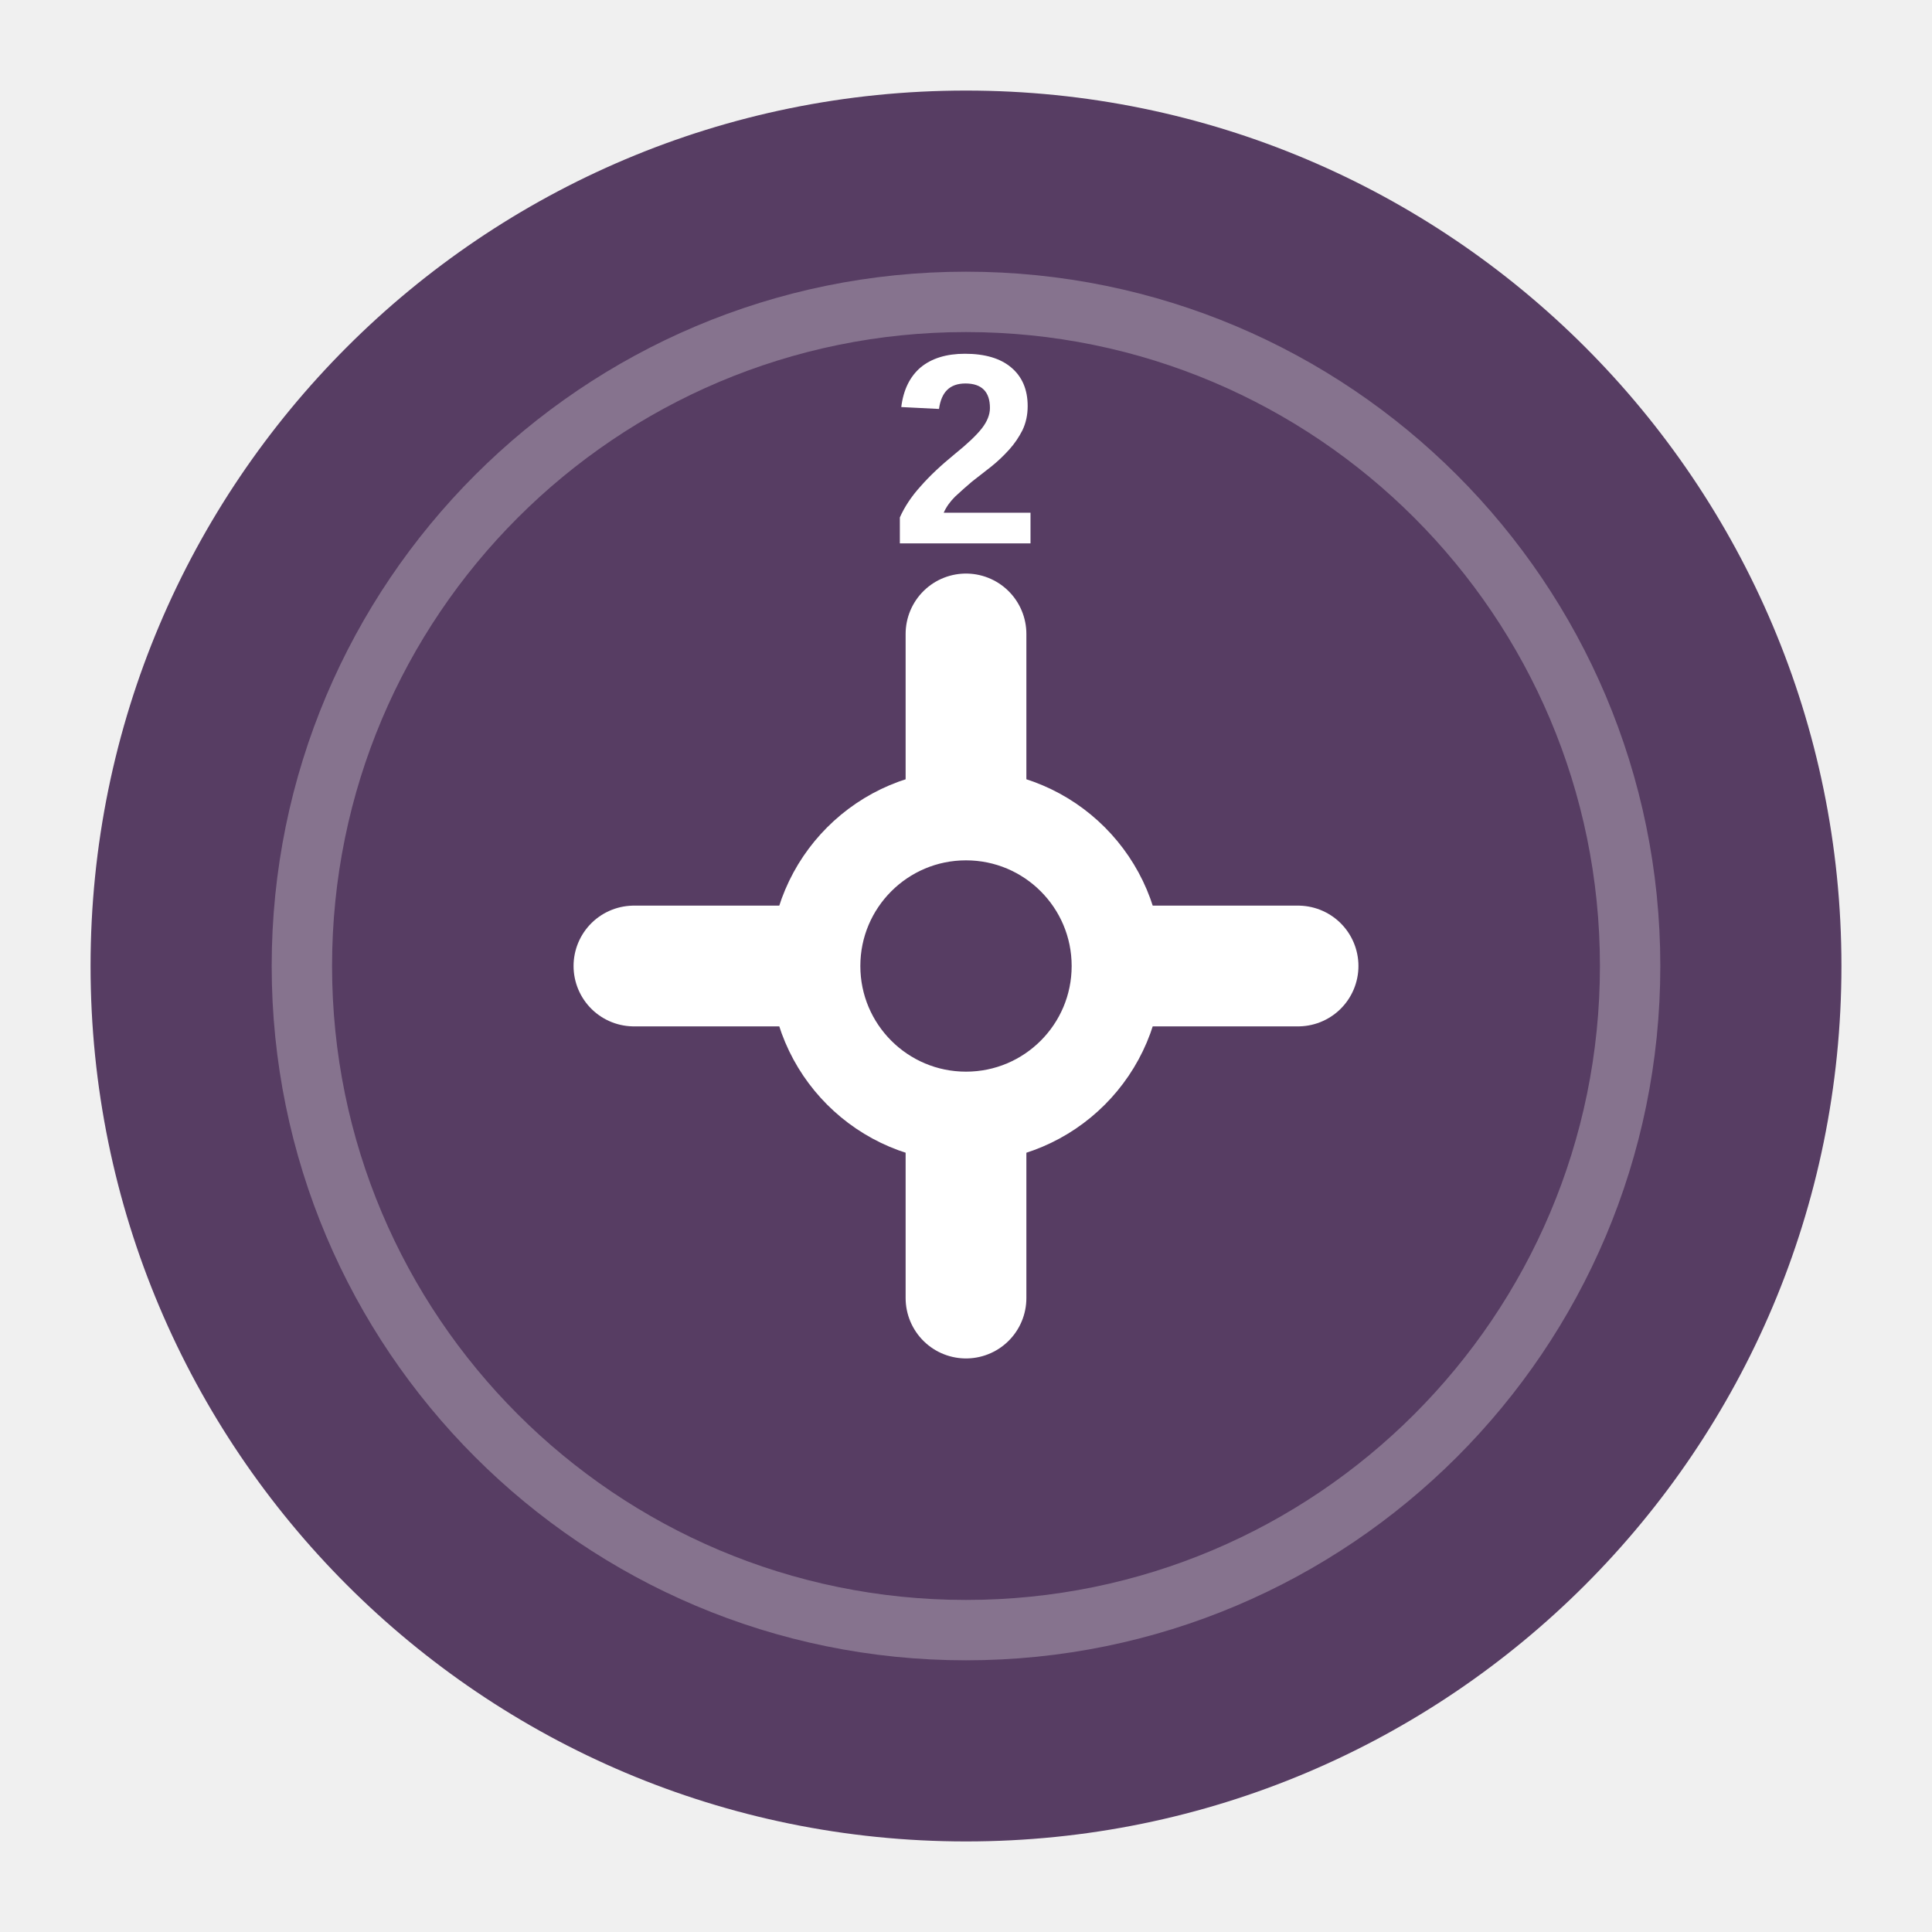
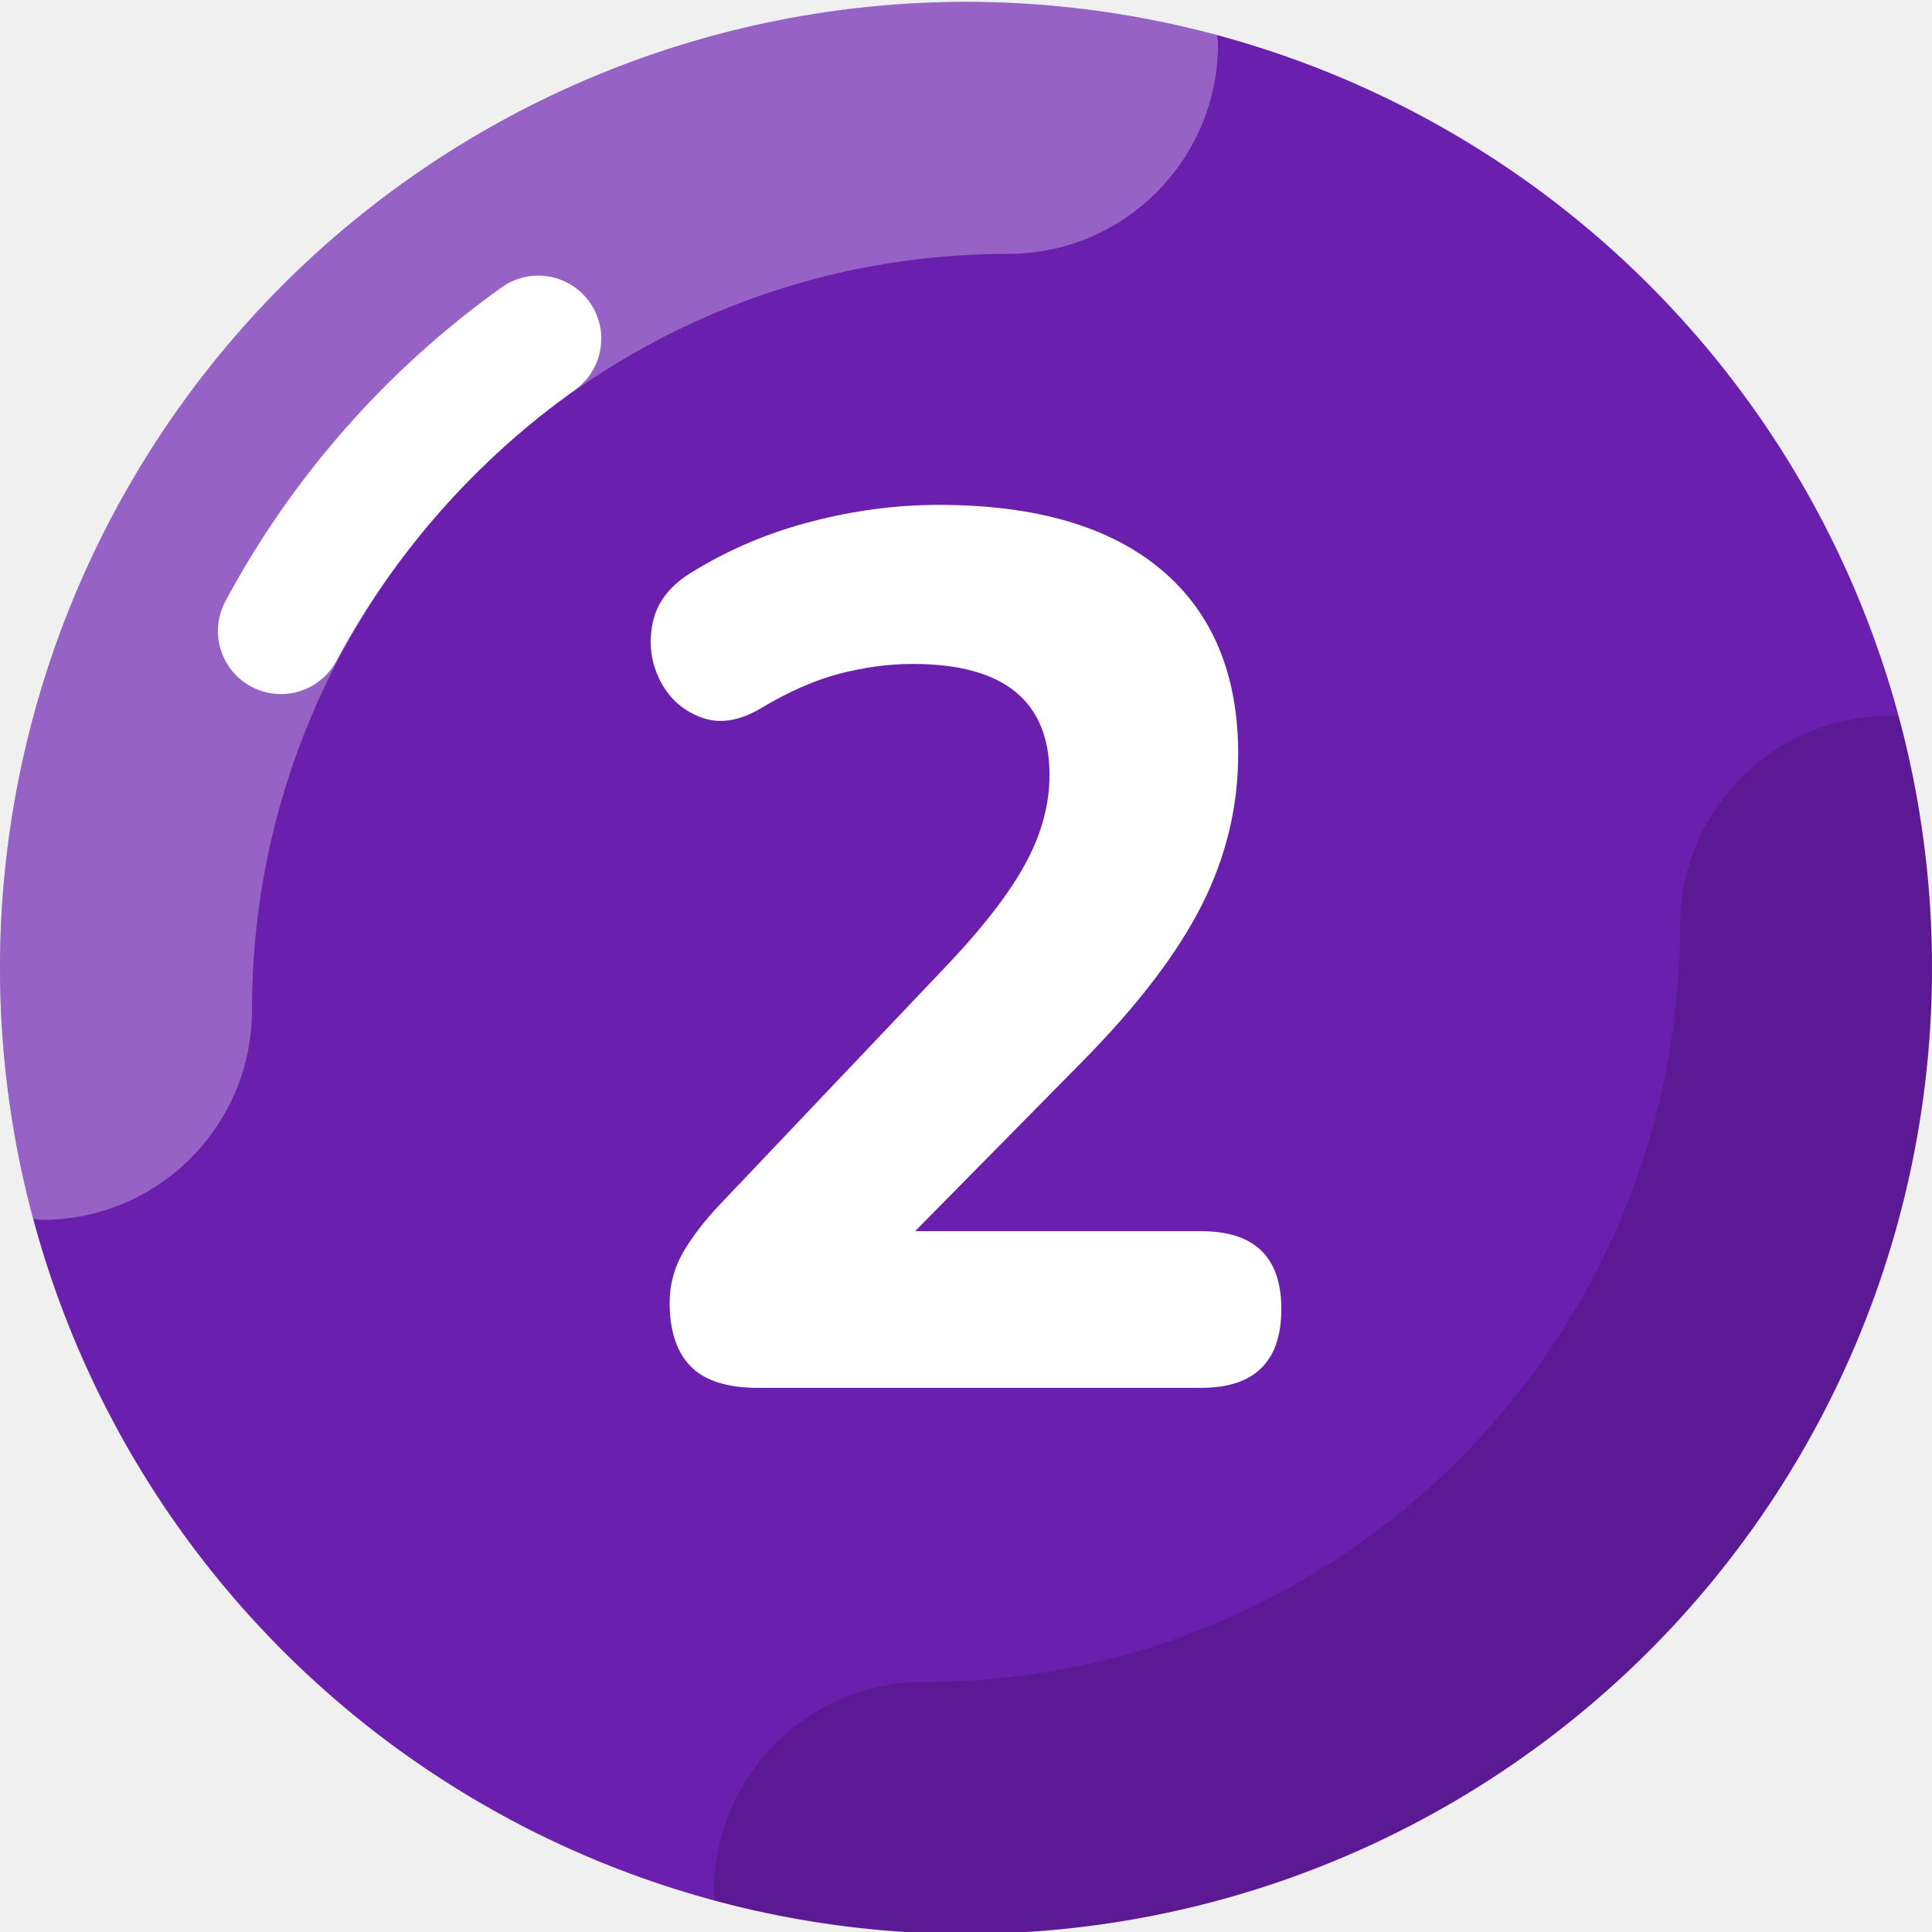
- <svg xmlns="http://www.w3.org/2000/svg" viewBox="0 0 64 64">
-   <circle cx="32" cy="32" r="29" fill="#573d63" />
-   <circle cx="32" cy="32" r="22" fill="none" stroke="#ffffff" stroke-opacity=".28" stroke-width="2" />
-   <path d="M21 32h22M32 21v22" stroke="#fff" stroke-width="4" stroke-linecap="round" />
-   <circle cx="32" cy="32" r="5" fill="#573d63" stroke="#fff" stroke-width="3" />
-   <text x="32" y="18" text-anchor="middle" font-family="Arial,sans-serif" font-size="9" font-weight="700" fill="#fff">2</text>
+ <svg xmlns="http://www.w3.org/2000/svg" width="1080" zoomAndPan="magnify" viewBox="0 0 810 810" height="1080" preserveAspectRatio="xMidYMid meet" version="1.0">
+   <defs>
+     <filter x="0%" y="0%" width="100%" height="100%" id="babf4fbbb9">
+       <feColorMatrix values="0 0 0 0 1 0 0 0 0 1 0 0 0 0 1 0 0 0 1 0" color-interpolation-filters="sRGB" />
+     </filter>
+     <mask id="f7a79e44b2">
+       <g filter="url(#babf4fbbb9)">
+         <rect x="-81" width="972" fill="#000000" y="-81" height="972" fill-opacity="0.3" />
+       </g>
+     </mask>
+     <clipPath id="b7e358618e">
+       <path d="M 0 0.719 L 510.719 0.719 L 510.719 511.68 L 0 511.68 Z M 0 0.719 " clip-rule="nonzero" />
+     </clipPath>
+     <clipPath id="c6c51ee56c">
+       <rect x="0" width="511" y="0" height="512" />
+     </clipPath>
+     <mask id="c6af3c4156">
+       <g filter="url(#babf4fbbb9)">
+         <rect x="-81" width="972" fill="#000000" y="-81" height="972" fill-opacity="0.15" />
+       </g>
+     </mask>
+     <clipPath id="39a867f446">
+       <path d="M 0.281 0 L 511 0 L 511 510 L 0.281 510 Z M 0.281 0 " clip-rule="nonzero" />
+     </clipPath>
+     <clipPath id="e64dbdafd6">
+       <rect x="0" width="511" y="0" height="510" />
+     </clipPath>
+   </defs>
+   <path fill="#6b1fad" d="M 810 405.789 C 810 412.418 809.836 419.039 809.512 425.66 C 809.188 432.281 808.699 438.891 808.051 445.484 C 807.398 452.082 806.59 458.656 805.617 465.215 C 804.645 471.77 803.512 478.301 802.219 484.801 C 800.926 491.301 799.473 497.766 797.863 504.195 C 796.254 510.625 794.484 517.012 792.562 523.352 C 790.637 529.695 788.559 535.988 786.324 542.227 C 784.094 548.469 781.707 554.652 779.172 560.773 C 776.633 566.898 773.949 572.957 771.117 578.949 C 768.281 584.941 765.301 590.859 762.18 596.703 C 759.055 602.551 755.789 608.316 752.379 614 C 748.973 619.684 745.426 625.281 741.746 630.793 C 738.062 636.305 734.246 641.723 730.297 647.047 C 726.352 652.371 722.273 657.594 718.07 662.719 C 713.863 667.84 709.535 672.859 705.086 677.77 C 700.633 682.68 696.066 687.48 691.379 692.168 C 686.691 696.852 681.891 701.422 676.98 705.875 C 672.07 710.324 667.051 714.652 661.93 718.855 C 656.805 723.062 651.582 727.137 646.258 731.086 C 640.934 735.035 635.516 738.852 630.004 742.535 C 624.496 746.215 618.898 749.762 613.211 753.168 C 607.527 756.574 601.762 759.84 595.914 762.965 C 590.07 766.09 584.152 769.07 578.16 771.902 C 572.168 774.738 566.109 777.422 559.988 779.961 C 553.863 782.496 547.68 784.879 541.441 787.113 C 535.199 789.348 528.906 791.426 522.566 793.348 C 516.223 795.273 509.836 797.039 503.406 798.652 C 496.977 800.262 490.512 801.715 484.012 803.008 C 477.512 804.301 470.98 805.434 464.426 806.406 C 457.871 807.379 451.293 808.188 444.695 808.84 C 438.102 809.488 431.492 809.977 424.871 810.301 C 418.254 810.625 411.629 810.789 405 810.789 C 398.371 810.789 391.746 810.625 385.129 810.301 C 378.508 809.977 371.898 809.488 365.305 808.84 C 358.707 808.188 352.129 807.379 345.574 806.406 C 339.02 805.434 332.488 804.301 325.988 803.008 C 319.488 801.715 313.023 800.262 306.594 798.652 C 300.164 797.039 293.777 795.273 287.434 793.348 C 281.094 791.426 274.801 789.348 268.559 787.113 C 262.32 784.879 256.137 782.496 250.012 779.961 C 243.891 777.422 237.832 774.738 231.84 771.902 C 225.848 769.07 219.93 766.09 214.086 762.965 C 208.238 759.84 202.473 756.574 196.789 753.168 C 191.102 749.762 185.504 746.215 179.992 742.535 C 174.484 738.852 169.066 735.035 163.742 731.086 C 158.418 727.141 153.195 723.062 148.07 718.855 C 142.945 714.652 137.93 710.324 133.02 705.875 C 128.109 701.422 123.309 696.852 118.621 692.168 C 113.934 687.48 109.367 682.68 104.914 677.77 C 100.465 672.859 96.137 667.84 91.93 662.719 C 87.727 657.594 83.648 652.371 79.699 647.047 C 75.754 641.723 71.938 636.305 68.254 630.793 C 64.574 625.281 61.027 619.684 57.621 614 C 54.211 608.316 50.945 602.551 47.82 596.703 C 44.699 590.859 41.719 584.941 38.883 578.949 C 36.051 572.957 33.363 566.898 30.828 560.773 C 28.293 554.652 25.906 548.469 23.676 542.227 C 21.441 535.988 19.363 529.695 17.438 523.352 C 15.516 517.012 13.746 510.625 12.137 504.195 C 10.527 497.766 9.074 491.301 7.781 484.801 C 6.488 478.301 5.355 471.77 4.383 465.215 C 3.41 458.656 2.602 452.082 1.949 445.484 C 1.301 438.891 0.812 432.281 0.488 425.66 C 0.164 419.039 0 412.418 0 405.789 C 0 399.16 0.164 392.535 0.488 385.914 C 0.812 379.297 1.301 372.688 1.949 366.09 C 2.602 359.496 3.41 352.918 4.383 346.363 C 5.355 339.805 6.488 333.277 7.781 326.777 C 9.074 320.277 10.527 313.812 12.137 307.383 C 13.746 300.953 15.516 294.566 17.438 288.223 C 19.363 281.879 21.441 275.59 23.676 269.348 C 25.906 263.105 28.293 256.926 30.828 250.801 C 33.363 244.68 36.051 238.621 38.883 232.629 C 41.719 226.637 44.699 220.719 47.82 214.871 C 50.945 209.027 54.211 203.262 57.621 197.578 C 61.027 191.891 64.574 186.293 68.254 180.781 C 71.938 175.27 75.754 169.855 79.699 164.531 C 83.648 159.207 87.727 153.984 91.93 148.859 C 96.137 143.734 100.465 138.719 104.914 133.809 C 109.367 128.895 113.934 124.098 118.621 119.41 C 123.309 114.723 128.109 110.152 133.02 105.703 C 137.93 101.25 142.945 96.922 148.07 92.719 C 153.195 88.516 158.418 84.438 163.742 80.488 C 169.066 76.539 174.484 72.727 179.992 69.043 C 185.504 65.359 191.102 61.816 196.789 58.406 C 202.473 55 208.238 51.734 214.086 48.609 C 219.93 45.484 225.848 42.508 231.84 39.672 C 237.832 36.84 243.891 34.152 250.012 31.617 C 256.137 29.082 262.32 26.695 268.559 24.461 C 274.801 22.23 281.094 20.152 287.434 18.227 C 293.777 16.305 300.164 14.535 306.594 12.926 C 313.023 11.316 319.488 9.863 325.988 8.57 C 332.488 7.277 339.02 6.145 345.574 5.172 C 352.129 4.199 358.707 3.387 365.305 2.738 C 371.898 2.09 378.508 1.602 385.129 1.277 C 391.746 0.949 398.371 0.789 405 0.789 C 411.629 0.789 418.254 0.949 424.871 1.277 C 431.492 1.602 438.102 2.09 444.695 2.738 C 451.293 3.387 457.871 4.199 464.426 5.172 C 470.98 6.145 477.512 7.277 484.012 8.57 C 490.512 9.863 496.977 11.316 503.406 12.926 C 509.836 14.535 516.223 16.305 522.566 18.227 C 528.906 20.152 535.199 22.23 541.441 24.461 C 547.68 26.695 553.863 29.082 559.988 31.617 C 566.109 34.152 572.168 36.84 578.16 39.672 C 584.152 42.508 590.07 45.484 595.914 48.609 C 601.762 51.734 607.527 55 613.211 58.406 C 618.898 61.816 624.496 65.359 630.004 69.043 C 635.516 72.727 640.934 76.539 646.258 80.488 C 651.582 84.438 656.805 88.516 661.93 92.719 C 667.051 96.922 672.07 101.25 676.98 105.703 C 681.891 110.152 686.691 114.723 691.379 119.41 C 696.066 124.098 700.633 128.895 705.086 133.809 C 709.535 138.719 713.863 143.734 718.07 148.859 C 722.273 153.984 726.352 159.207 730.297 164.531 C 734.246 169.855 738.062 175.27 741.746 180.781 C 745.426 186.293 748.973 191.891 752.379 197.578 C 755.789 203.262 759.055 209.027 762.18 214.871 C 765.301 220.719 768.281 226.637 771.117 232.629 C 773.949 238.621 776.633 244.68 779.172 250.801 C 781.707 256.926 784.094 263.105 786.324 269.348 C 788.559 275.59 790.637 281.879 792.562 288.223 C 794.484 294.566 796.254 300.953 797.863 307.383 C 799.473 313.812 800.926 320.277 802.219 326.777 C 803.512 333.277 804.645 339.805 805.617 346.363 C 806.59 352.918 807.398 359.496 808.051 366.09 C 808.699 372.688 809.188 379.297 809.512 385.914 C 809.836 392.535 810 399.16 810 405.789 Z M 810 405.789 " fill-opacity="1" fill-rule="nonzero" />
+   <g mask="url(#f7a79e44b2)">
+     <g transform="matrix(1, 0, 0, 1, 0, 0.000000000000039746)">
+       <g clip-path="url(#c6c51ee56c)">
+         <g clip-path="url(#b7e358618e)">
+           <path fill="#ffffff" d="M 105.652 423.398 C 105.652 248.629 247.844 106.441 422.609 106.441 C 471.227 106.441 510.652 67.031 510.652 18.398 C 510.652 17.129 510.336 15.949 510.281 14.699 C 476.703 5.664 441.434 0.789 405 0.789 C 181.316 0.789 0 182.105 0 405.789 C 0 442.219 4.895 477.492 13.91 511.07 C 15.16 511.125 16.34 511.441 17.609 511.441 C 66.227 511.441 105.652 472.031 105.652 423.398 Z M 105.652 423.398 " fill-opacity="1" fill-rule="nonzero" />
+         </g>
+       </g>
+     </g>
+   </g>
+   <g mask="url(#c6af3c4156)">
+     <g transform="matrix(1, 0, 0, 1, 299, 300)">
+       <g clip-path="url(#e64dbdafd6)">
+         <g clip-path="url(#39a867f446)">
+           <path fill="#000000" d="M 405.348 88.18 C 405.348 262.945 263.156 405.137 88.391 405.137 C 39.773 405.137 0.348 444.543 0.348 493.18 C 0.348 494.445 0.664 495.629 0.719 496.879 C 34.297 505.91 69.566 510.789 106 510.789 C 329.684 510.789 511 329.473 511 105.789 C 511 69.355 506.105 34.086 497.09 0.504 C 495.84 0.453 494.66 0.137 493.391 0.137 C 444.773 0.137 405.348 39.543 405.348 88.18 Z M 405.348 88.18 " fill-opacity="1" fill-rule="nonzero" />
+         </g>
+       </g>
+     </g>
+   </g>
+   <path fill="#ffffff" d="M 117.766 290.996 C 113.574 290.996 109.332 289.992 105.352 287.879 C 92.48 281.012 87.621 265.008 94.488 252.152 C 122.133 200.328 162.195 154.793 210.352 120.457 C 222.258 112.004 238.723 114.77 247.191 126.656 C 255.645 138.523 252.895 155.004 241.012 163.492 C 199.473 193.109 164.922 232.359 141.082 277.016 C 136.344 285.926 127.207 290.996 117.766 290.996 Z M 117.766 290.996 " fill-opacity="1" fill-rule="nonzero" />
+   <path fill="#ffffff" d="M 317.961 581.875 C 304.875 581.875 295.387 578.848 289.539 572.824 C 283.676 566.801 280.754 557.926 280.754 546.184 C 280.754 538.609 282.656 531.531 286.441 524.98 C 290.227 518.465 295.402 511.723 301.973 504.82 L 399.172 402.441 C 413.645 386.91 424.051 373.16 430.461 361.078 C 436.836 349 440.008 336.973 440.008 324.895 C 440.008 293.887 420.883 278.355 382.621 278.355 C 372.617 278.355 362.387 279.746 351.855 282.473 C 341.344 285.258 330.391 290.098 319.035 296.949 C 309.719 302.461 301.195 303.676 293.43 300.578 C 285.664 297.512 279.996 292.16 276.367 284.551 C 272.742 276.98 271.895 268.984 273.781 260.535 C 275.684 252.082 281.301 245.09 290.598 239.578 C 305.758 230.281 322.309 223.293 340.219 218.66 C 358.145 213.996 375.895 211.672 393.484 211.672 C 434.16 211.672 465.238 220.723 486.809 238.805 C 508.328 256.906 519.121 282.652 519.121 316.105 C 519.121 338.152 514.031 359.285 503.871 379.43 C 493.695 399.59 477.055 421.426 453.969 444.863 L 383.656 516.176 L 503.59 516.176 C 525.988 516.176 537.207 527.043 537.207 548.789 C 537.207 570.836 525.988 581.859 503.59 581.859 L 317.961 581.859 Z M 317.961 581.875 " fill-opacity="1" fill-rule="nonzero" />
</svg>
